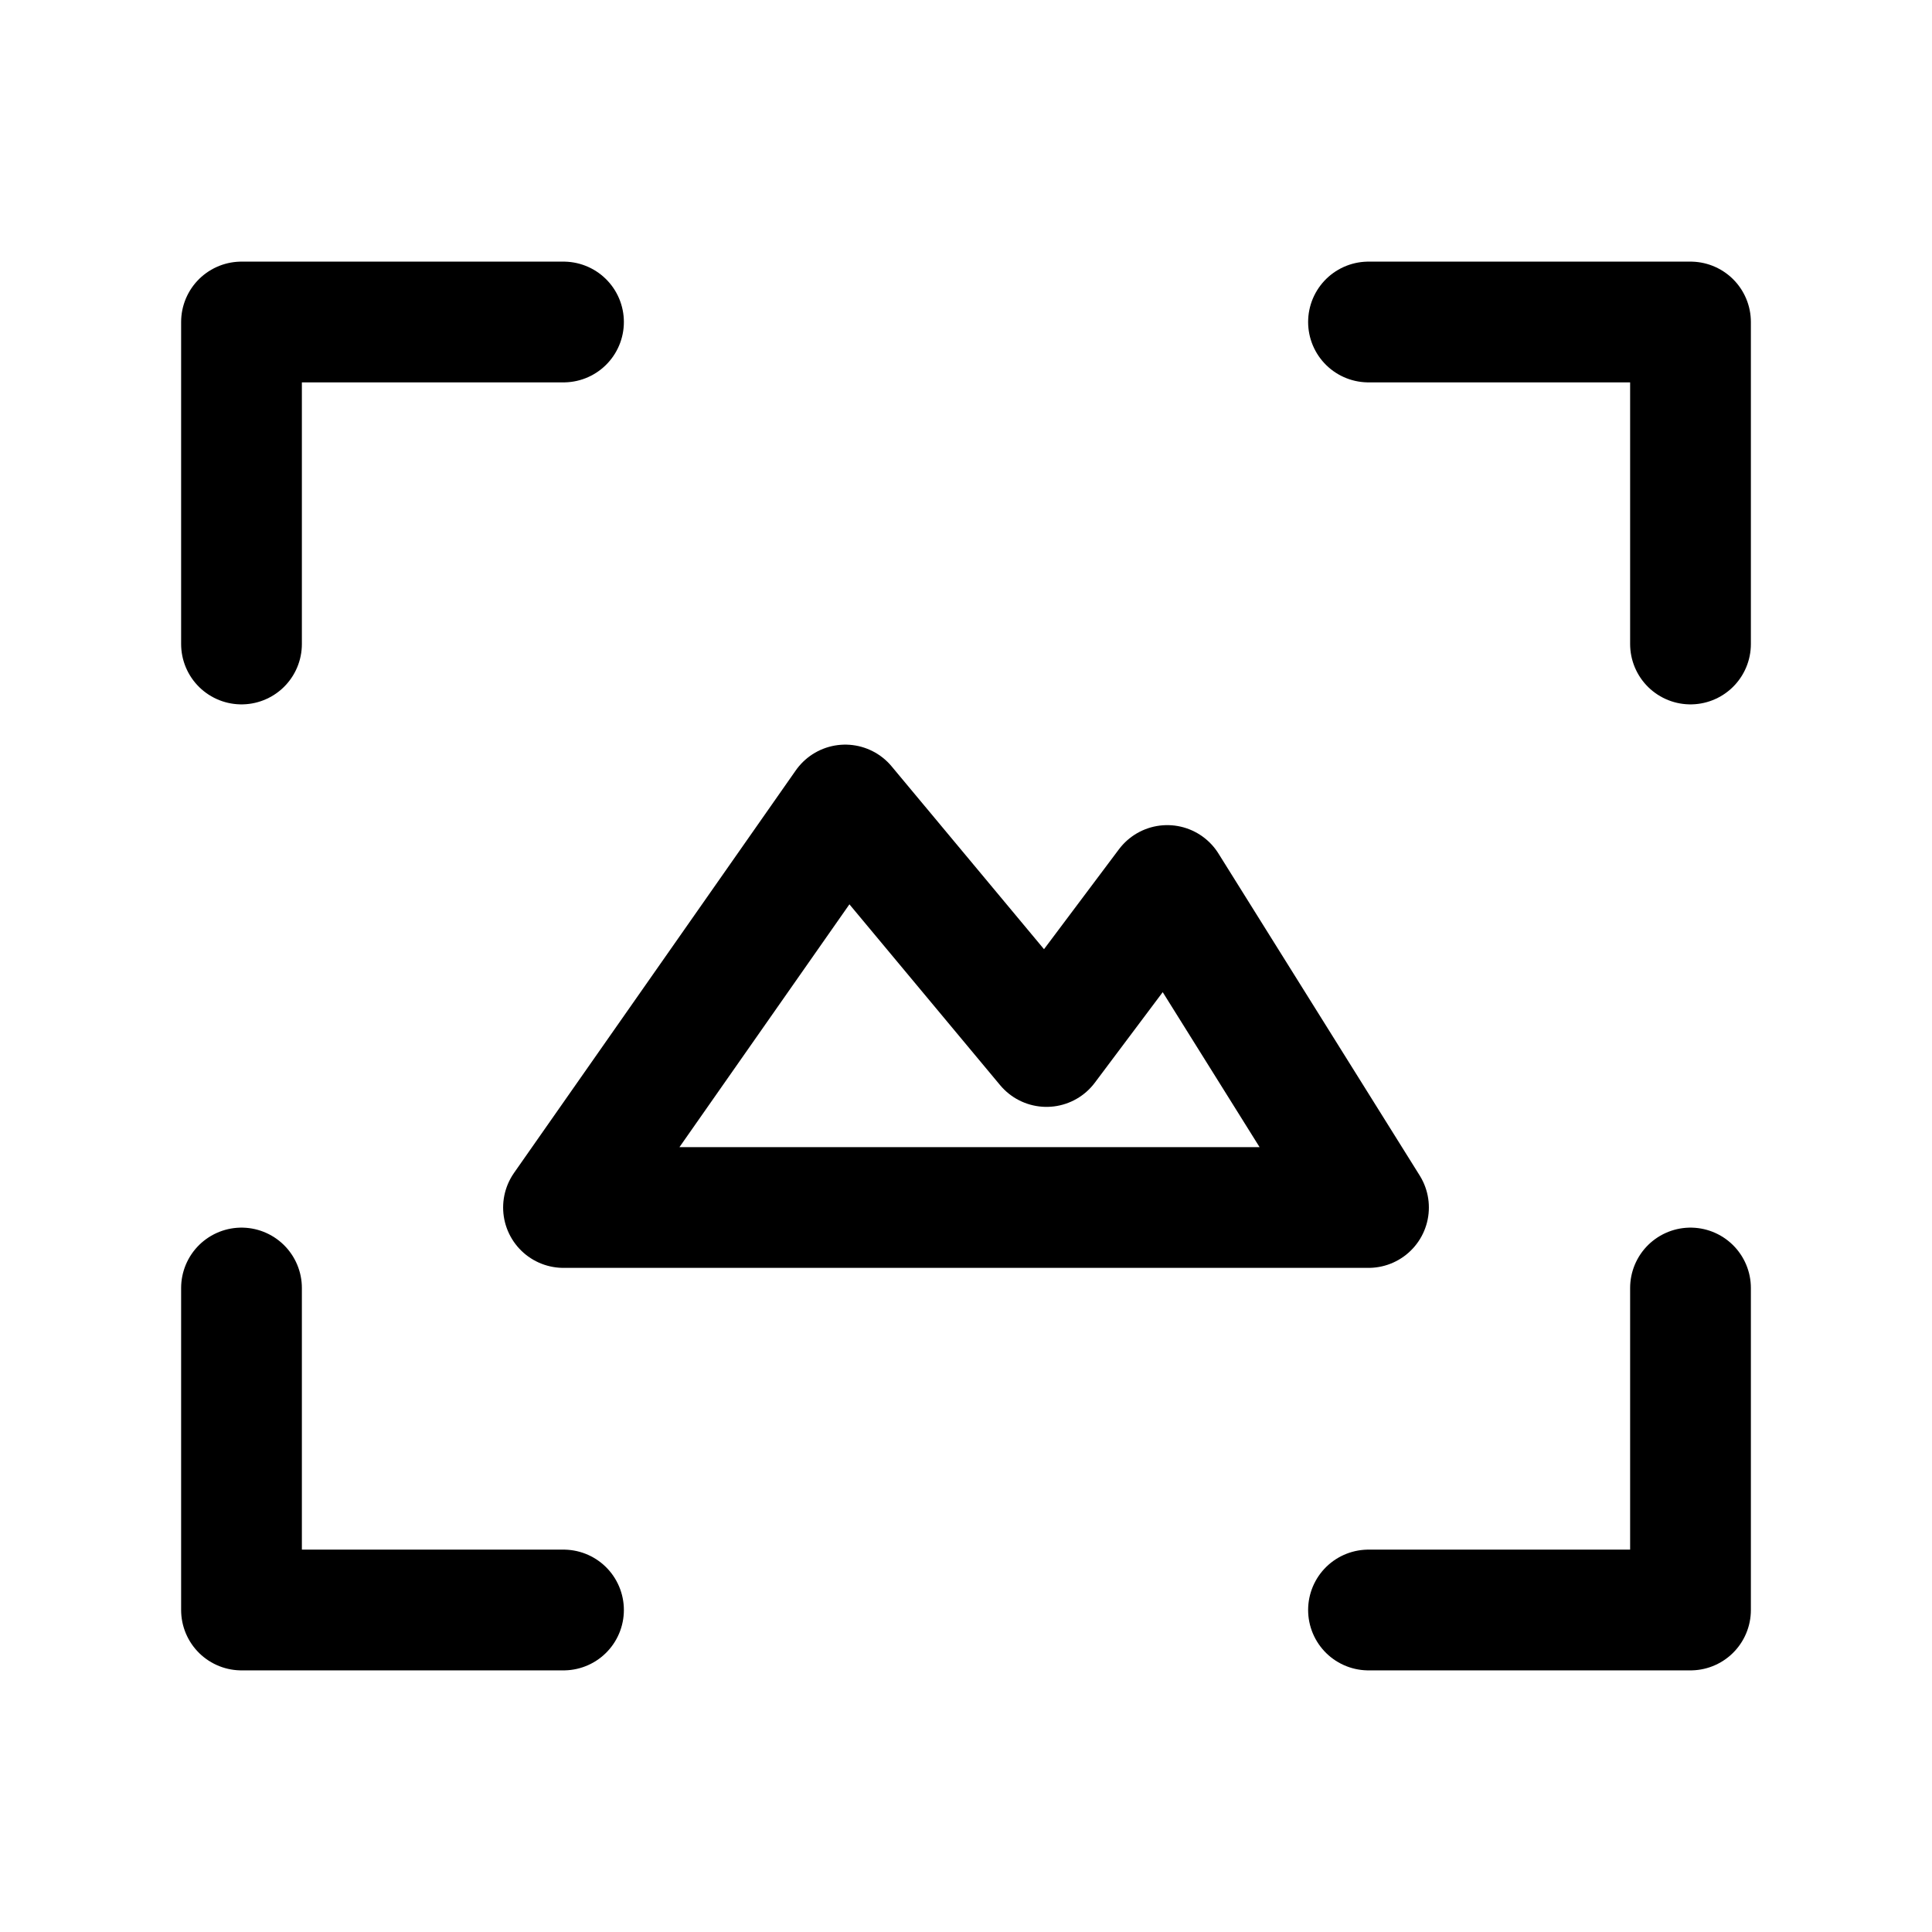
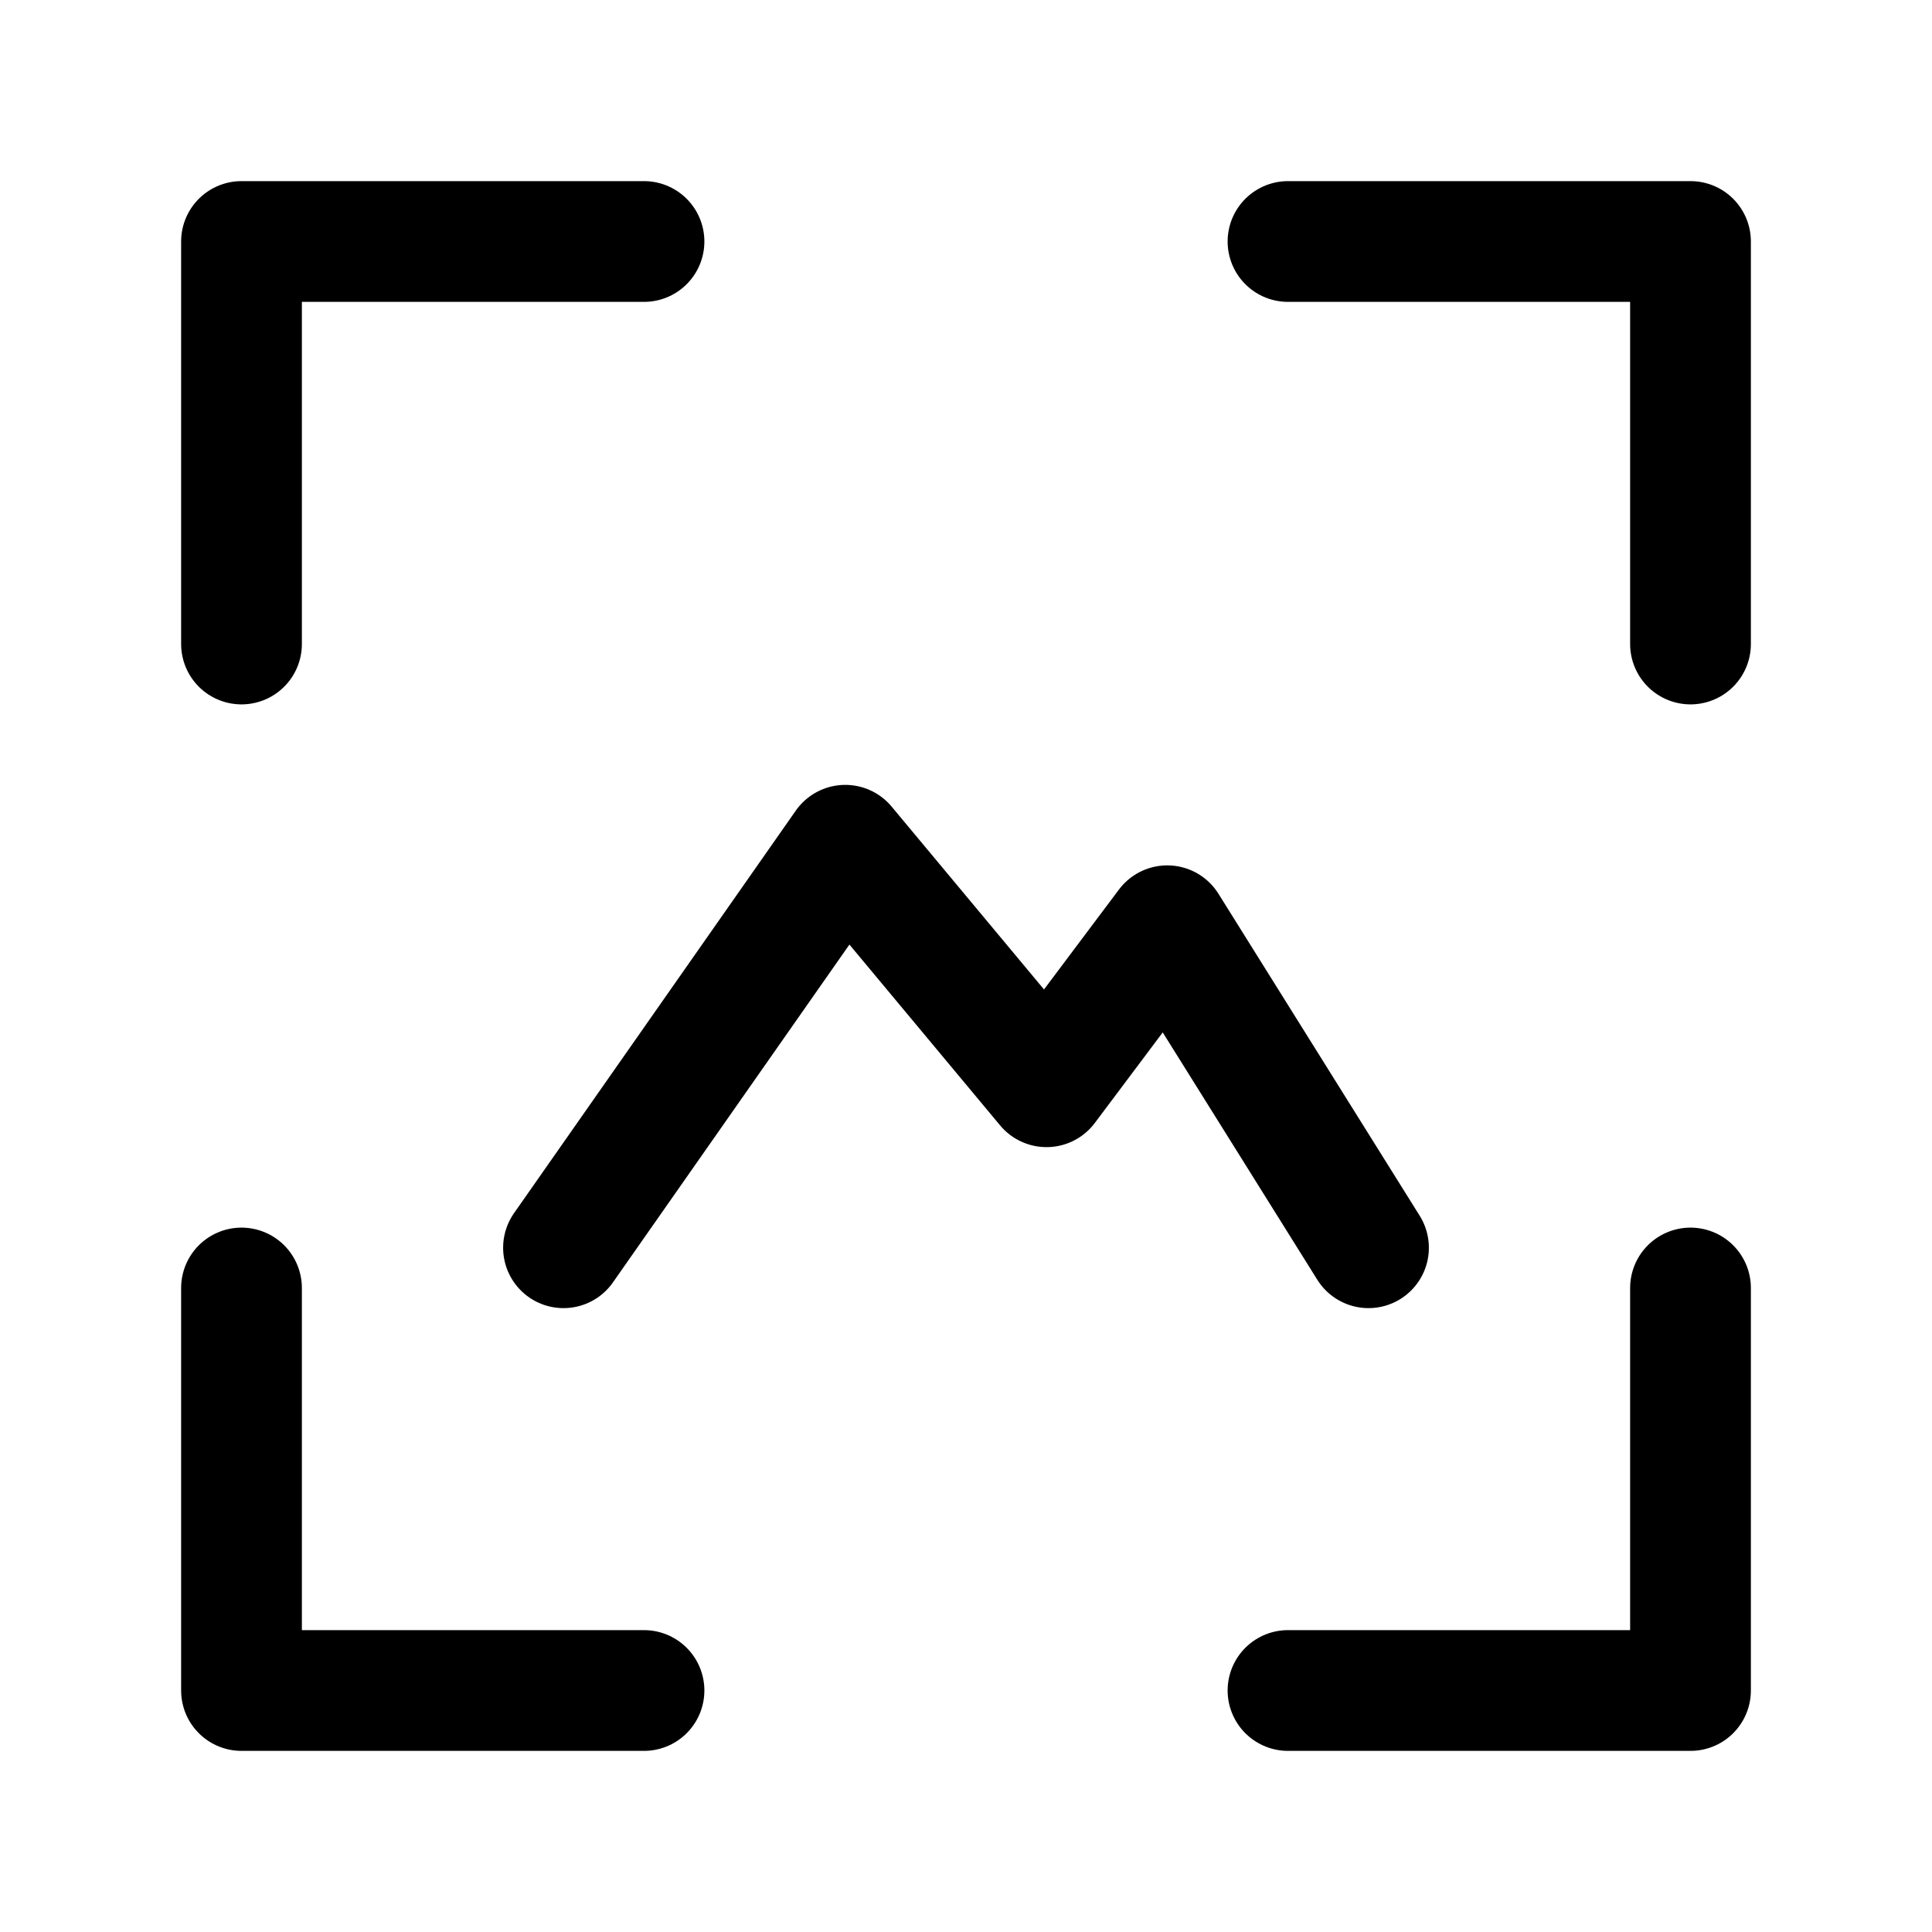
<svg xmlns="http://www.w3.org/2000/svg" viewBox="0 0 24 24" class="rg-icon" fill="none" stroke="currentColor" stroke-width="1.5" stroke-linecap="round" stroke-linejoin="round" role="img" aria-label="Back to start view">
-   <path class="line" d="M3 8V4h4M17 4h4v4M21 16v4h-4M7 20H3v-4M7 15l3.5-5 2.5 3 1.5-2L17 15z" />
+   <path class="line" d="M3 8V3h5M16 3h5v5M21 16v5h-5M8 21H3v-5M7 15.5l3.5-5 2.5 3 1.5-2 2.5 4" />
</svg>
